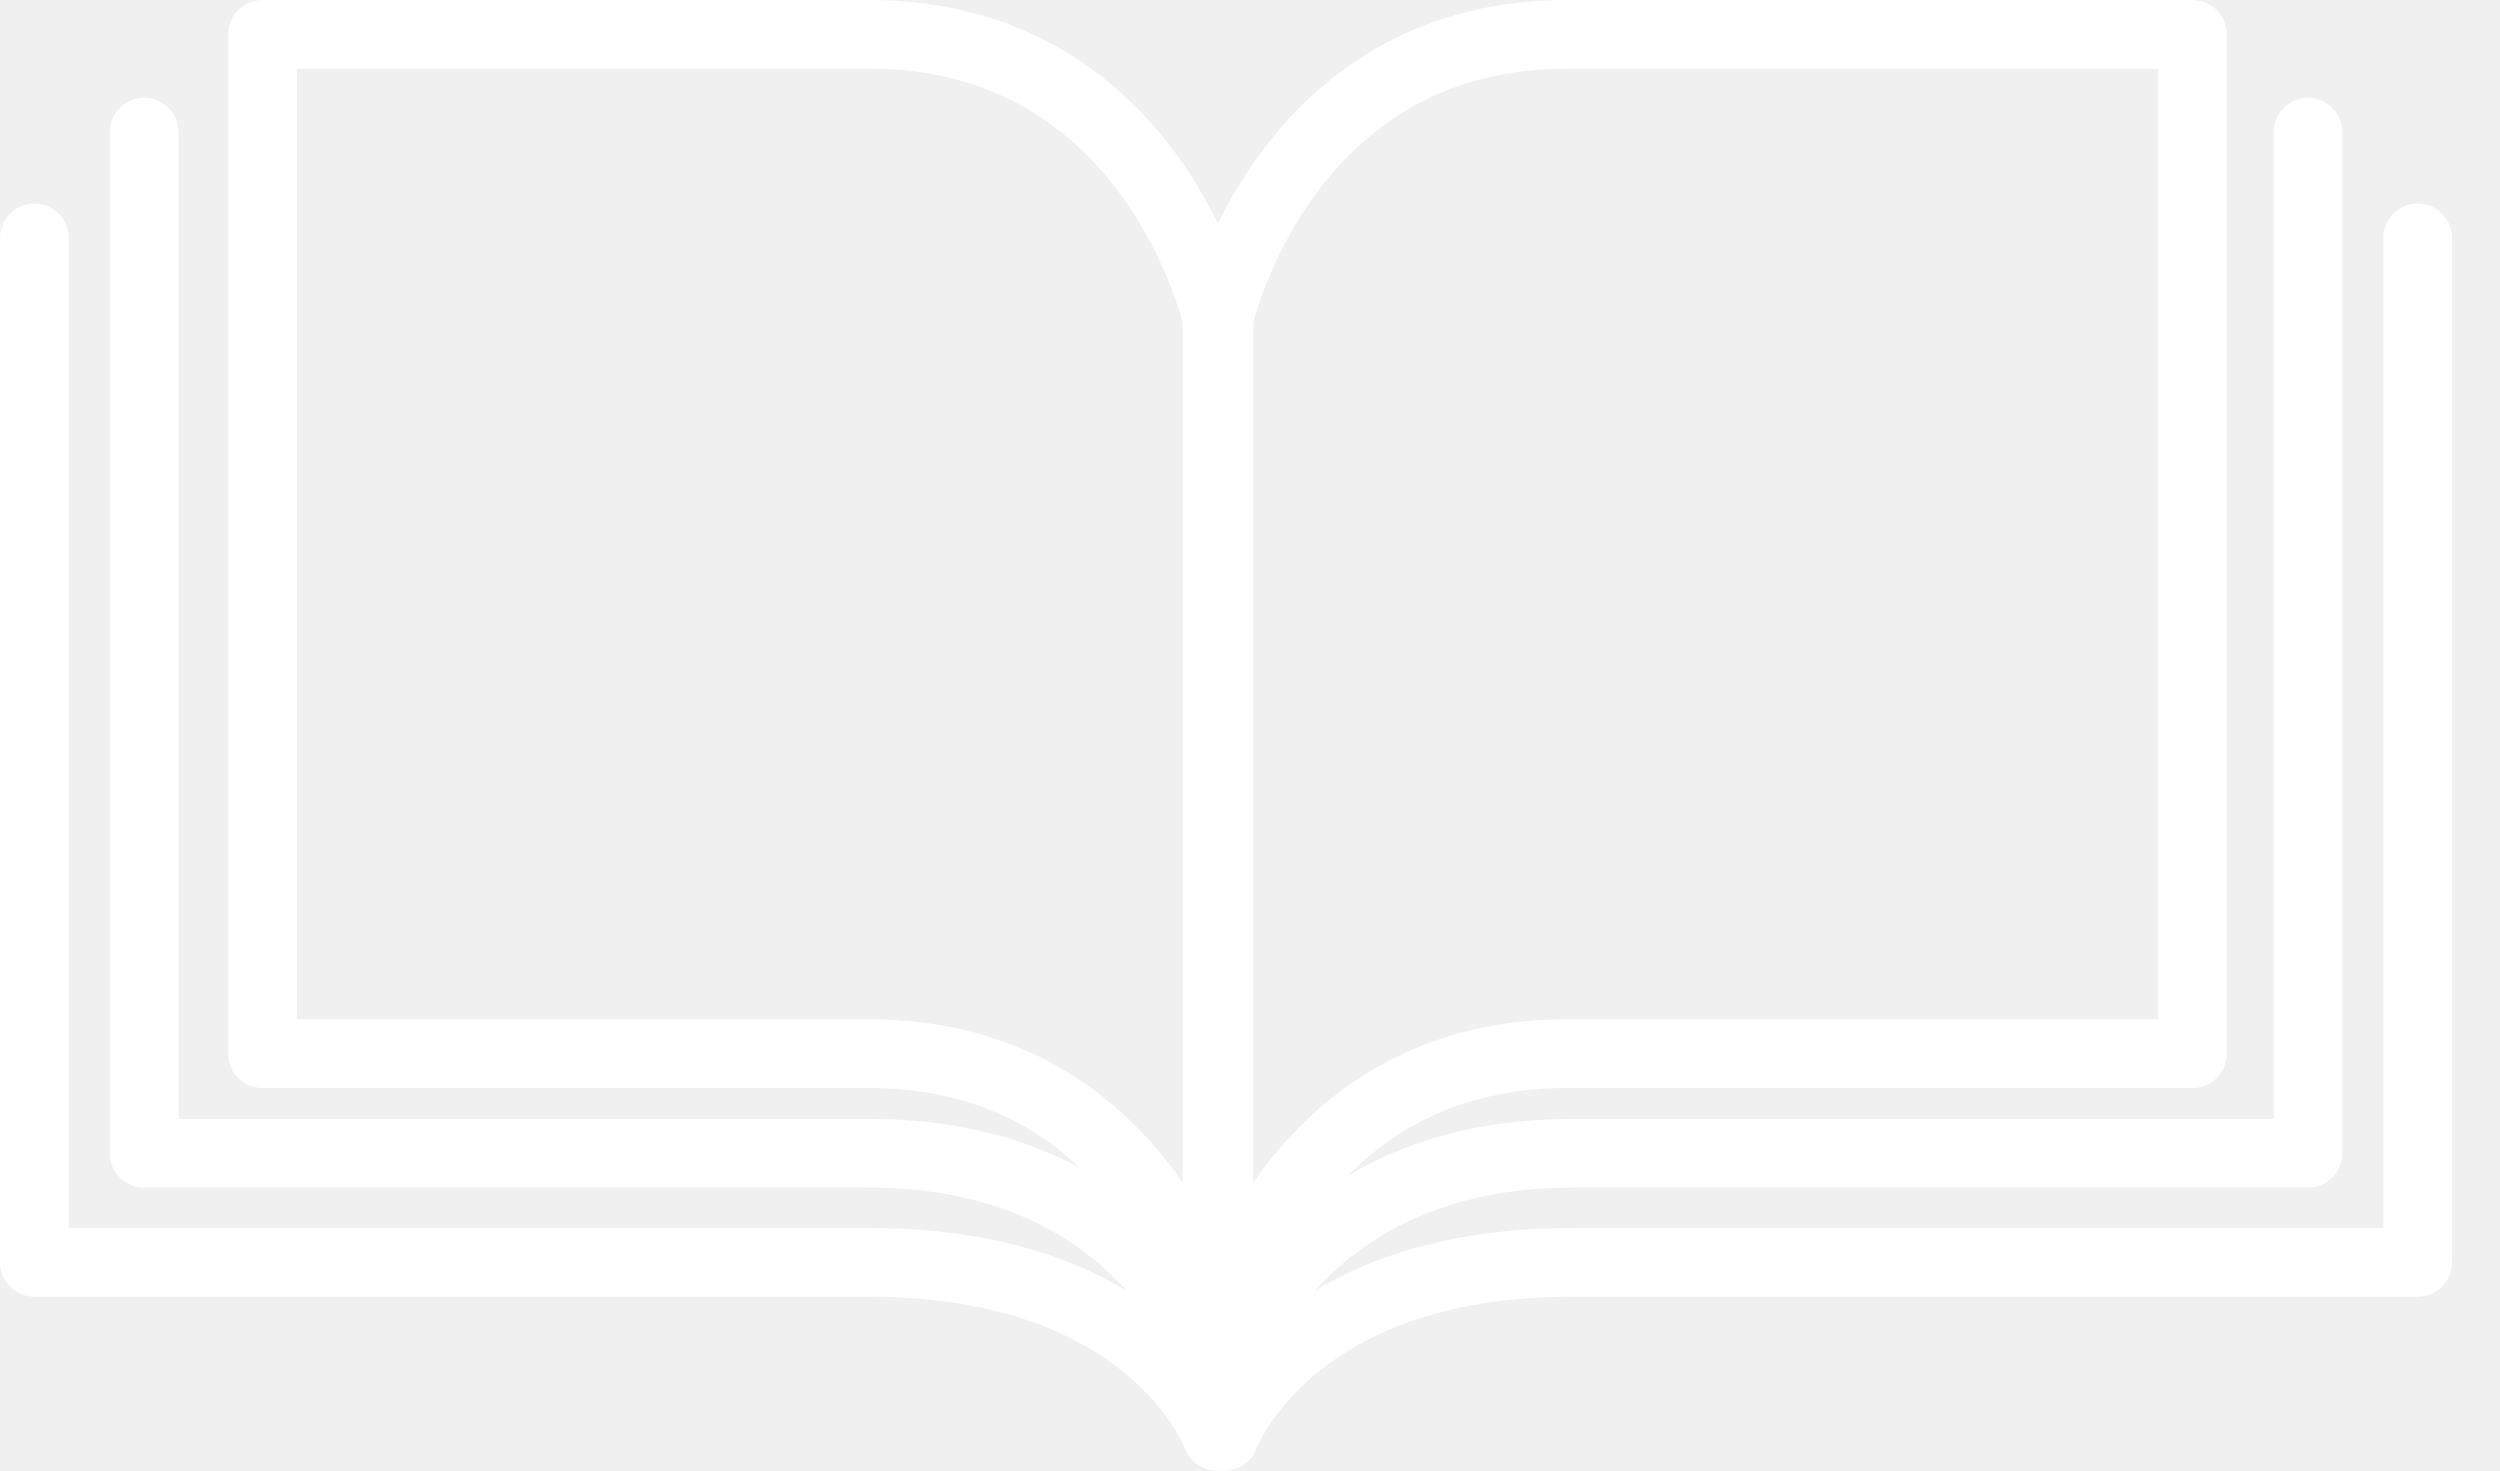
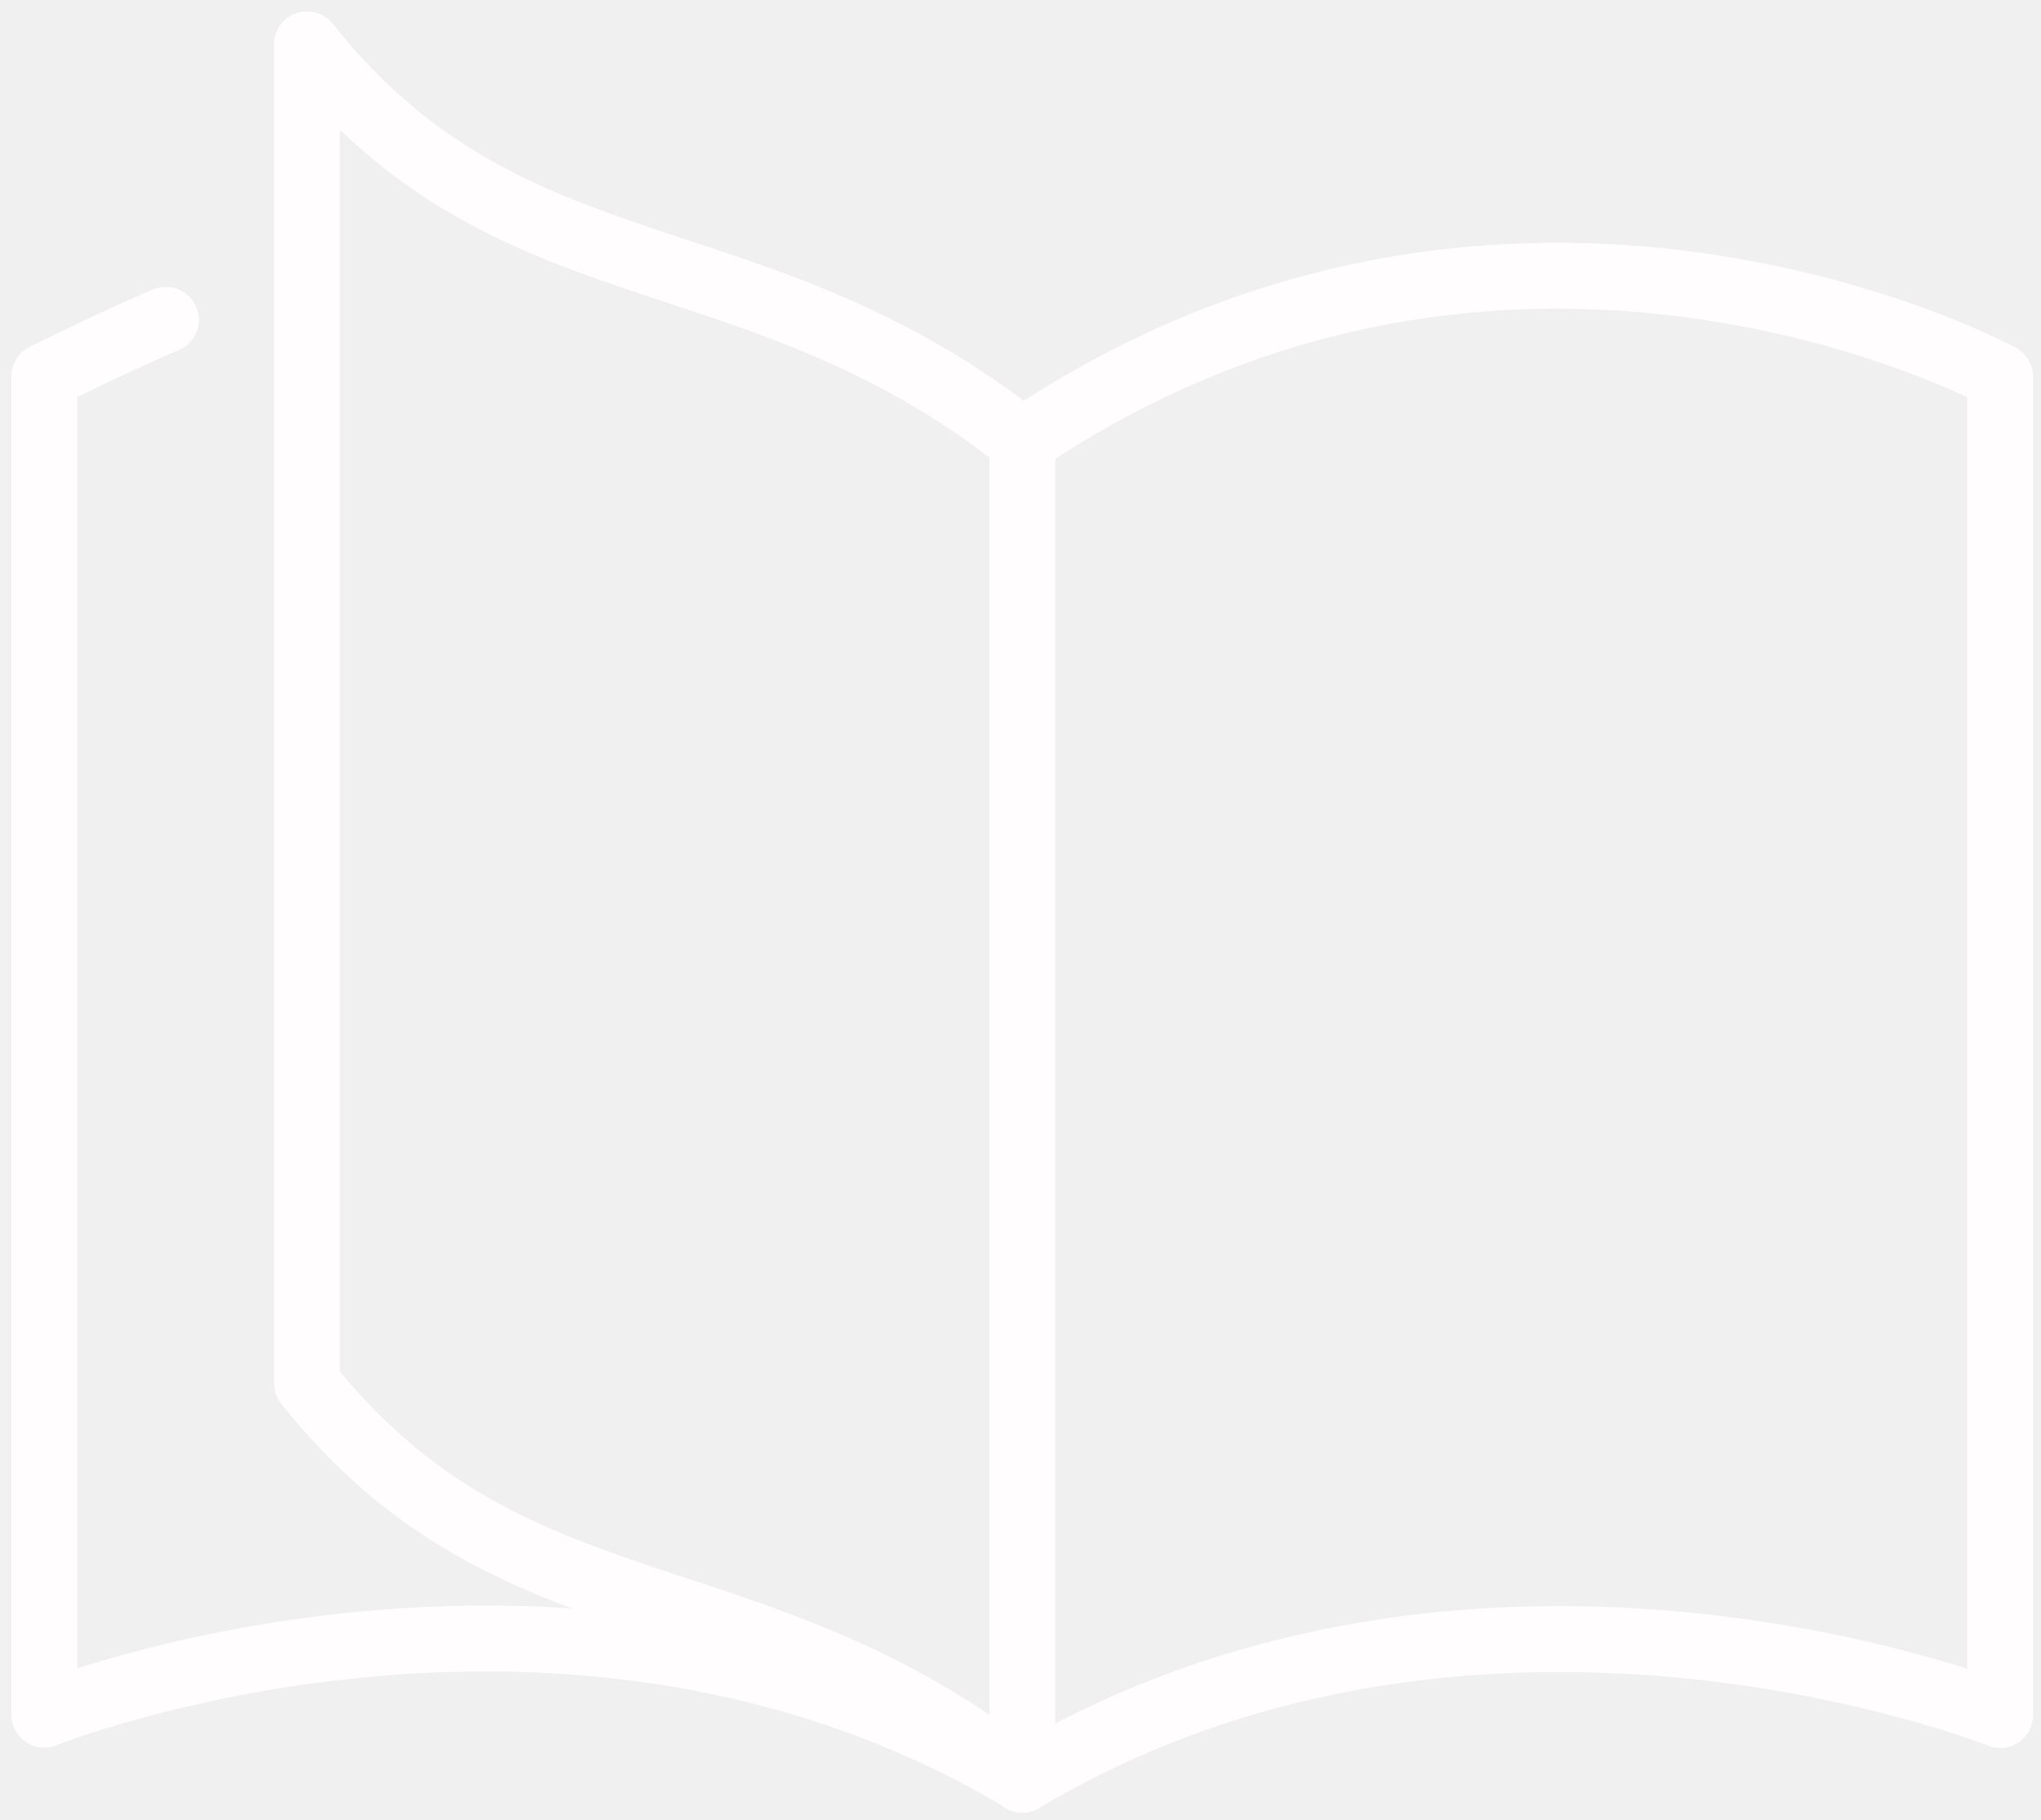
- <svg xmlns="http://www.w3.org/2000/svg" width="51" height="30" fill="none">
-   <g stroke="#fff" stroke-linecap="round" stroke-linejoin="round" stroke-width="1.401" clip-path="url(#a)">
-     <path d="M5.356 21.495h12.382c5.8 0 7.09 5.796 7.09 5.796V6.496S23.538.701 17.738.701H5.356v20.794ZM44.724 21.495H31.956c-5.8 0-7.09 5.796-7.09 5.796V6.496s1.29-5.795 7.09-5.795h12.768v20.794Z" />
-     <path d="M24.866 28.096h-.038s-1.29-4.569-7.09-4.569H2.94V2.694" />
-     <path d="M24.866 29.3h-.038s-1.29-3.548-7.09-3.548H.701V4.854M24.942 28.096h.038s1.289-4.569 7.09-4.569h15.013V2.694" />
-     <path d="M24.942 29.3h.038s1.289-3.548 7.09-3.548h17.25V4.854" />
-   </g>
-   <defs>
-     <clipPath id="a">
-       <path fill="#fff" d="M0 0h50.021v30H0z" />
-     </clipPath>
-   </defs>
+ <svg xmlns="http://www.w3.org/2000/svg" width="46" height="41" viewBox="0 0 46 41" fill="none">
+   <path d="M3.738 7.208C2.912 7.541 1 8.479 1 8.479V38.639C1 38.639 12.715 33.94 23.04 40.095" stroke="#FFFDFD" stroke-width="1.486" stroke-linecap="round" stroke-linejoin="round" />
+   <path d="M23.04 9.943C16.948 5.121 11.516 6.787 6.918 1V31.169C11.516 36.956 16.948 35.281 23.04 40.104" stroke="#FFFDFD" stroke-width="1.486" stroke-linecap="round" stroke-linejoin="round" />
+   <path d="M23.04 9.943C34.06 2.508 45.08 8.488 45.08 8.488V38.648C45.08 38.648 33.365 33.958 23.04 40.104" stroke="#FFFDFD" stroke-width="1.486" stroke-linecap="round" stroke-linejoin="round" />
+   <path d="M23.04 9.943V40.103" stroke="#FFFDFD" stroke-width="1.486" stroke-linecap="round" stroke-linejoin="round" />
</svg>
